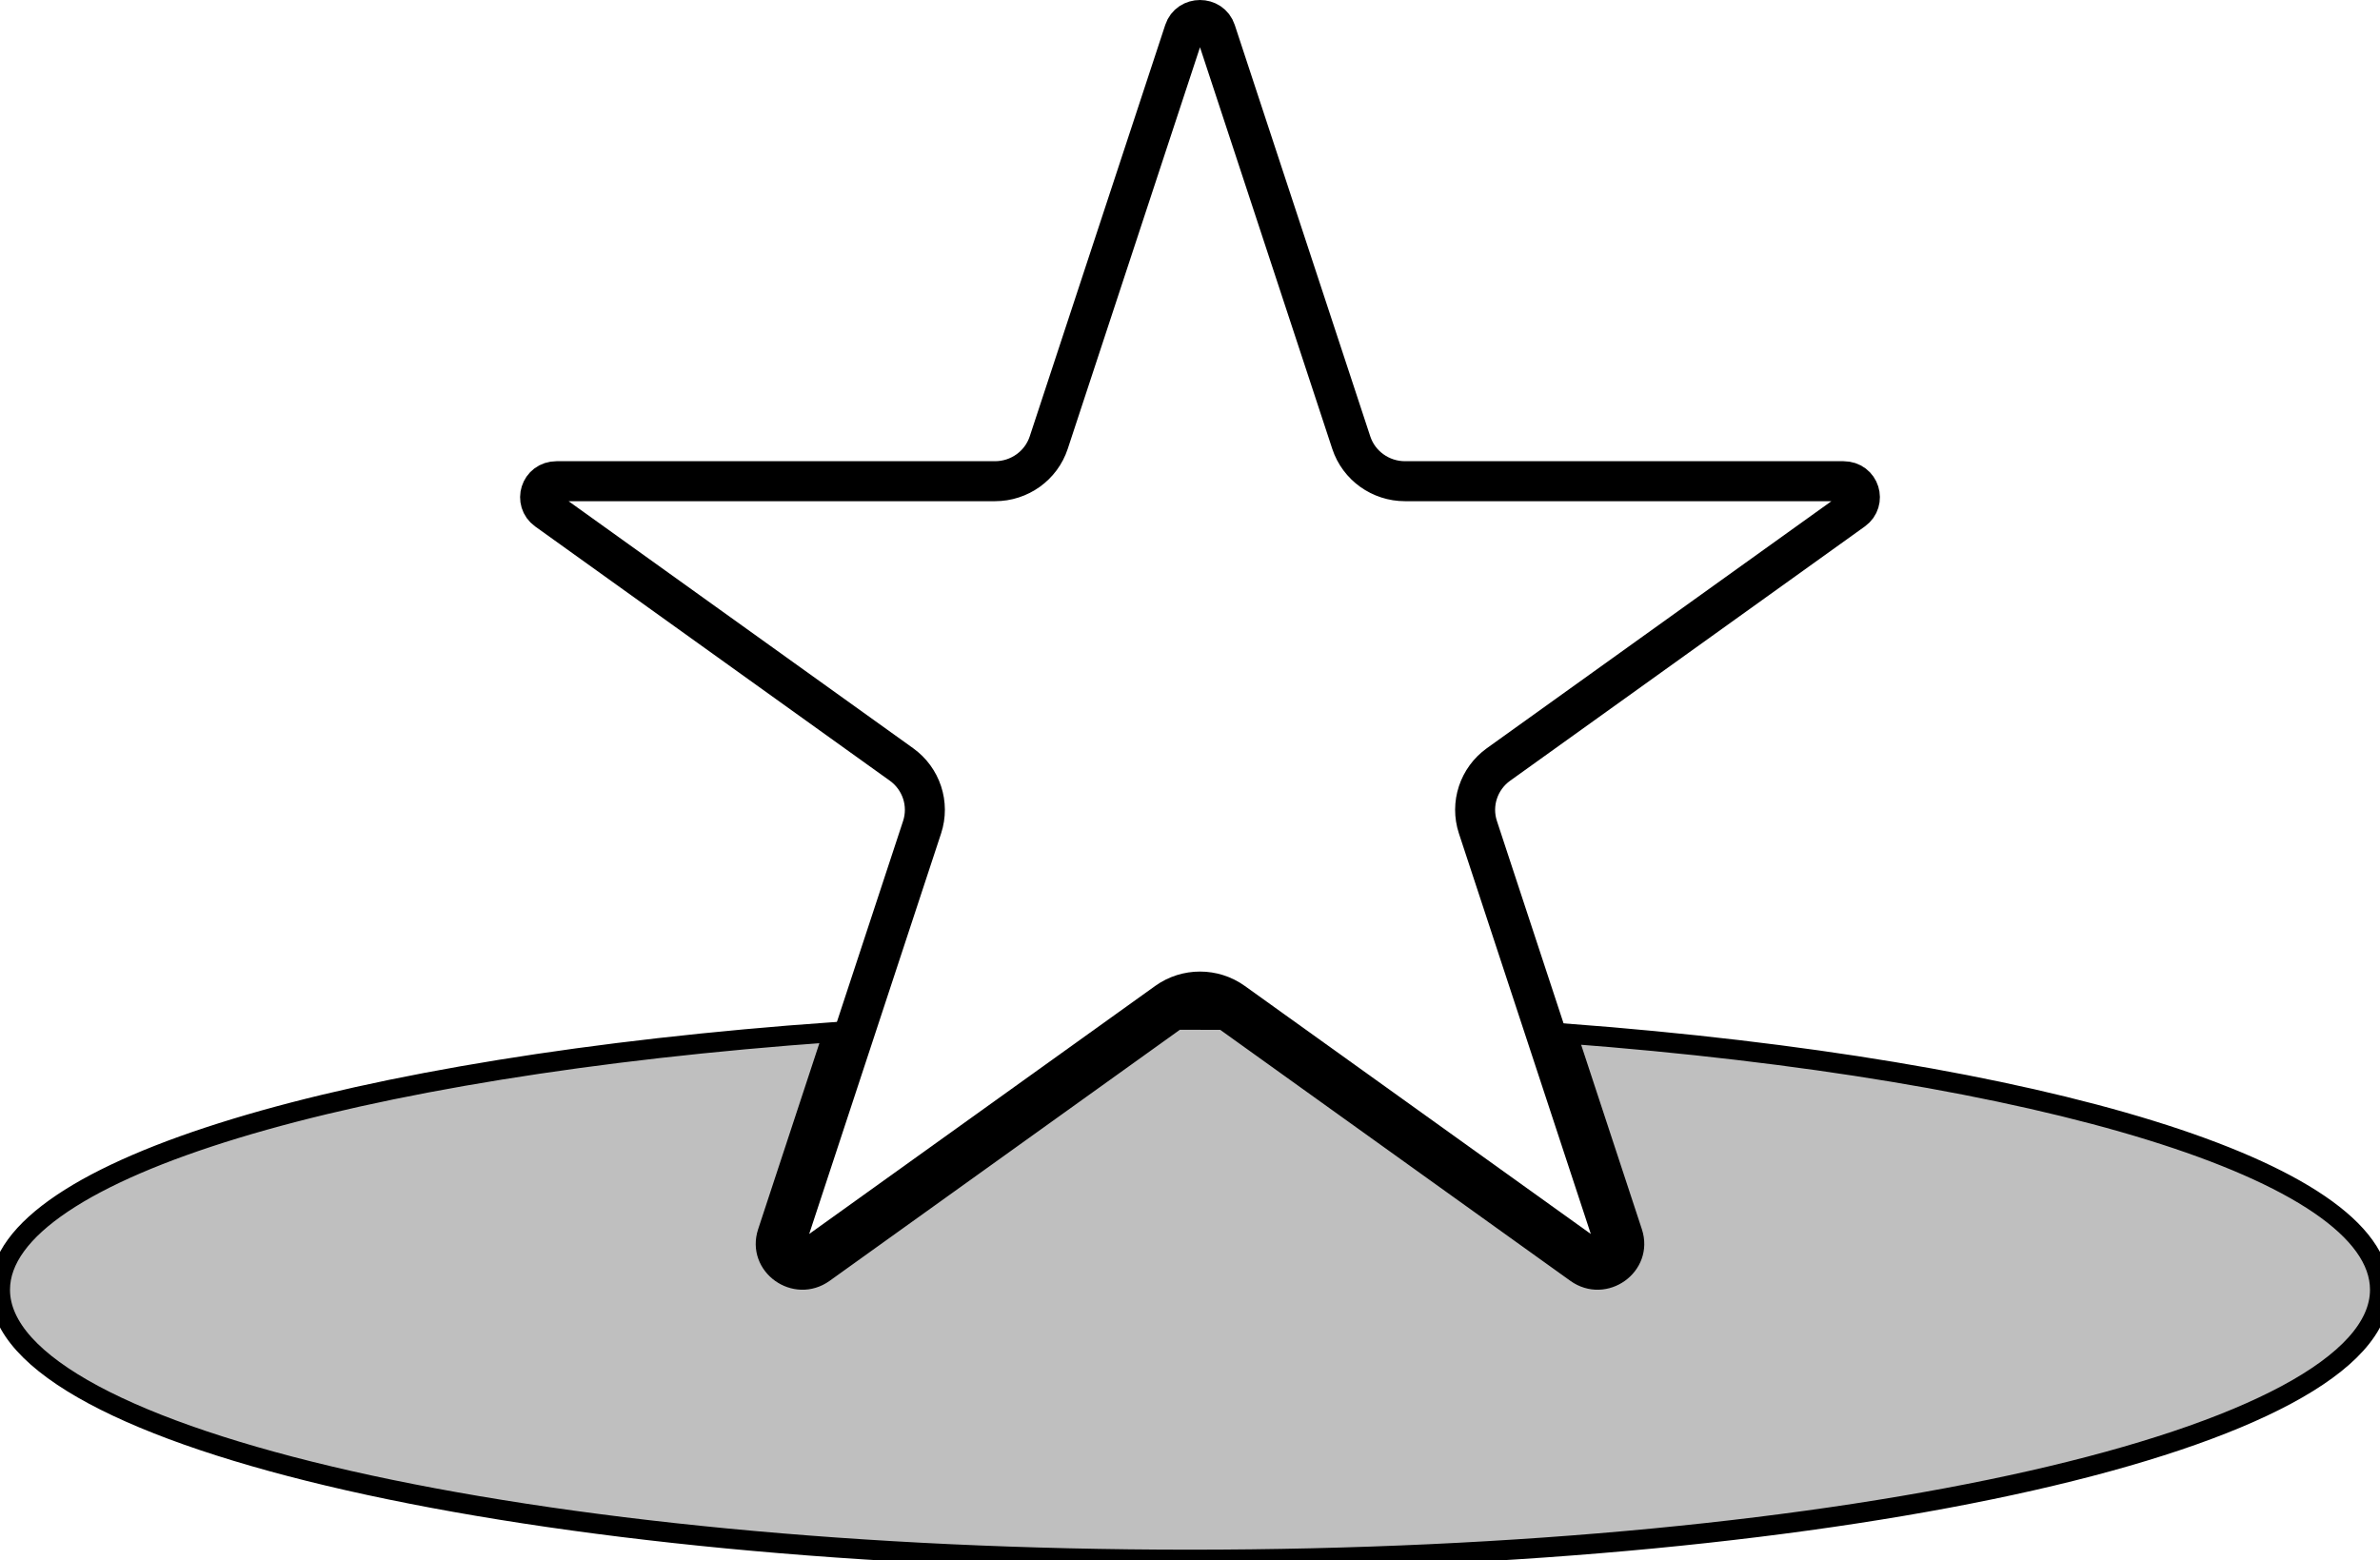
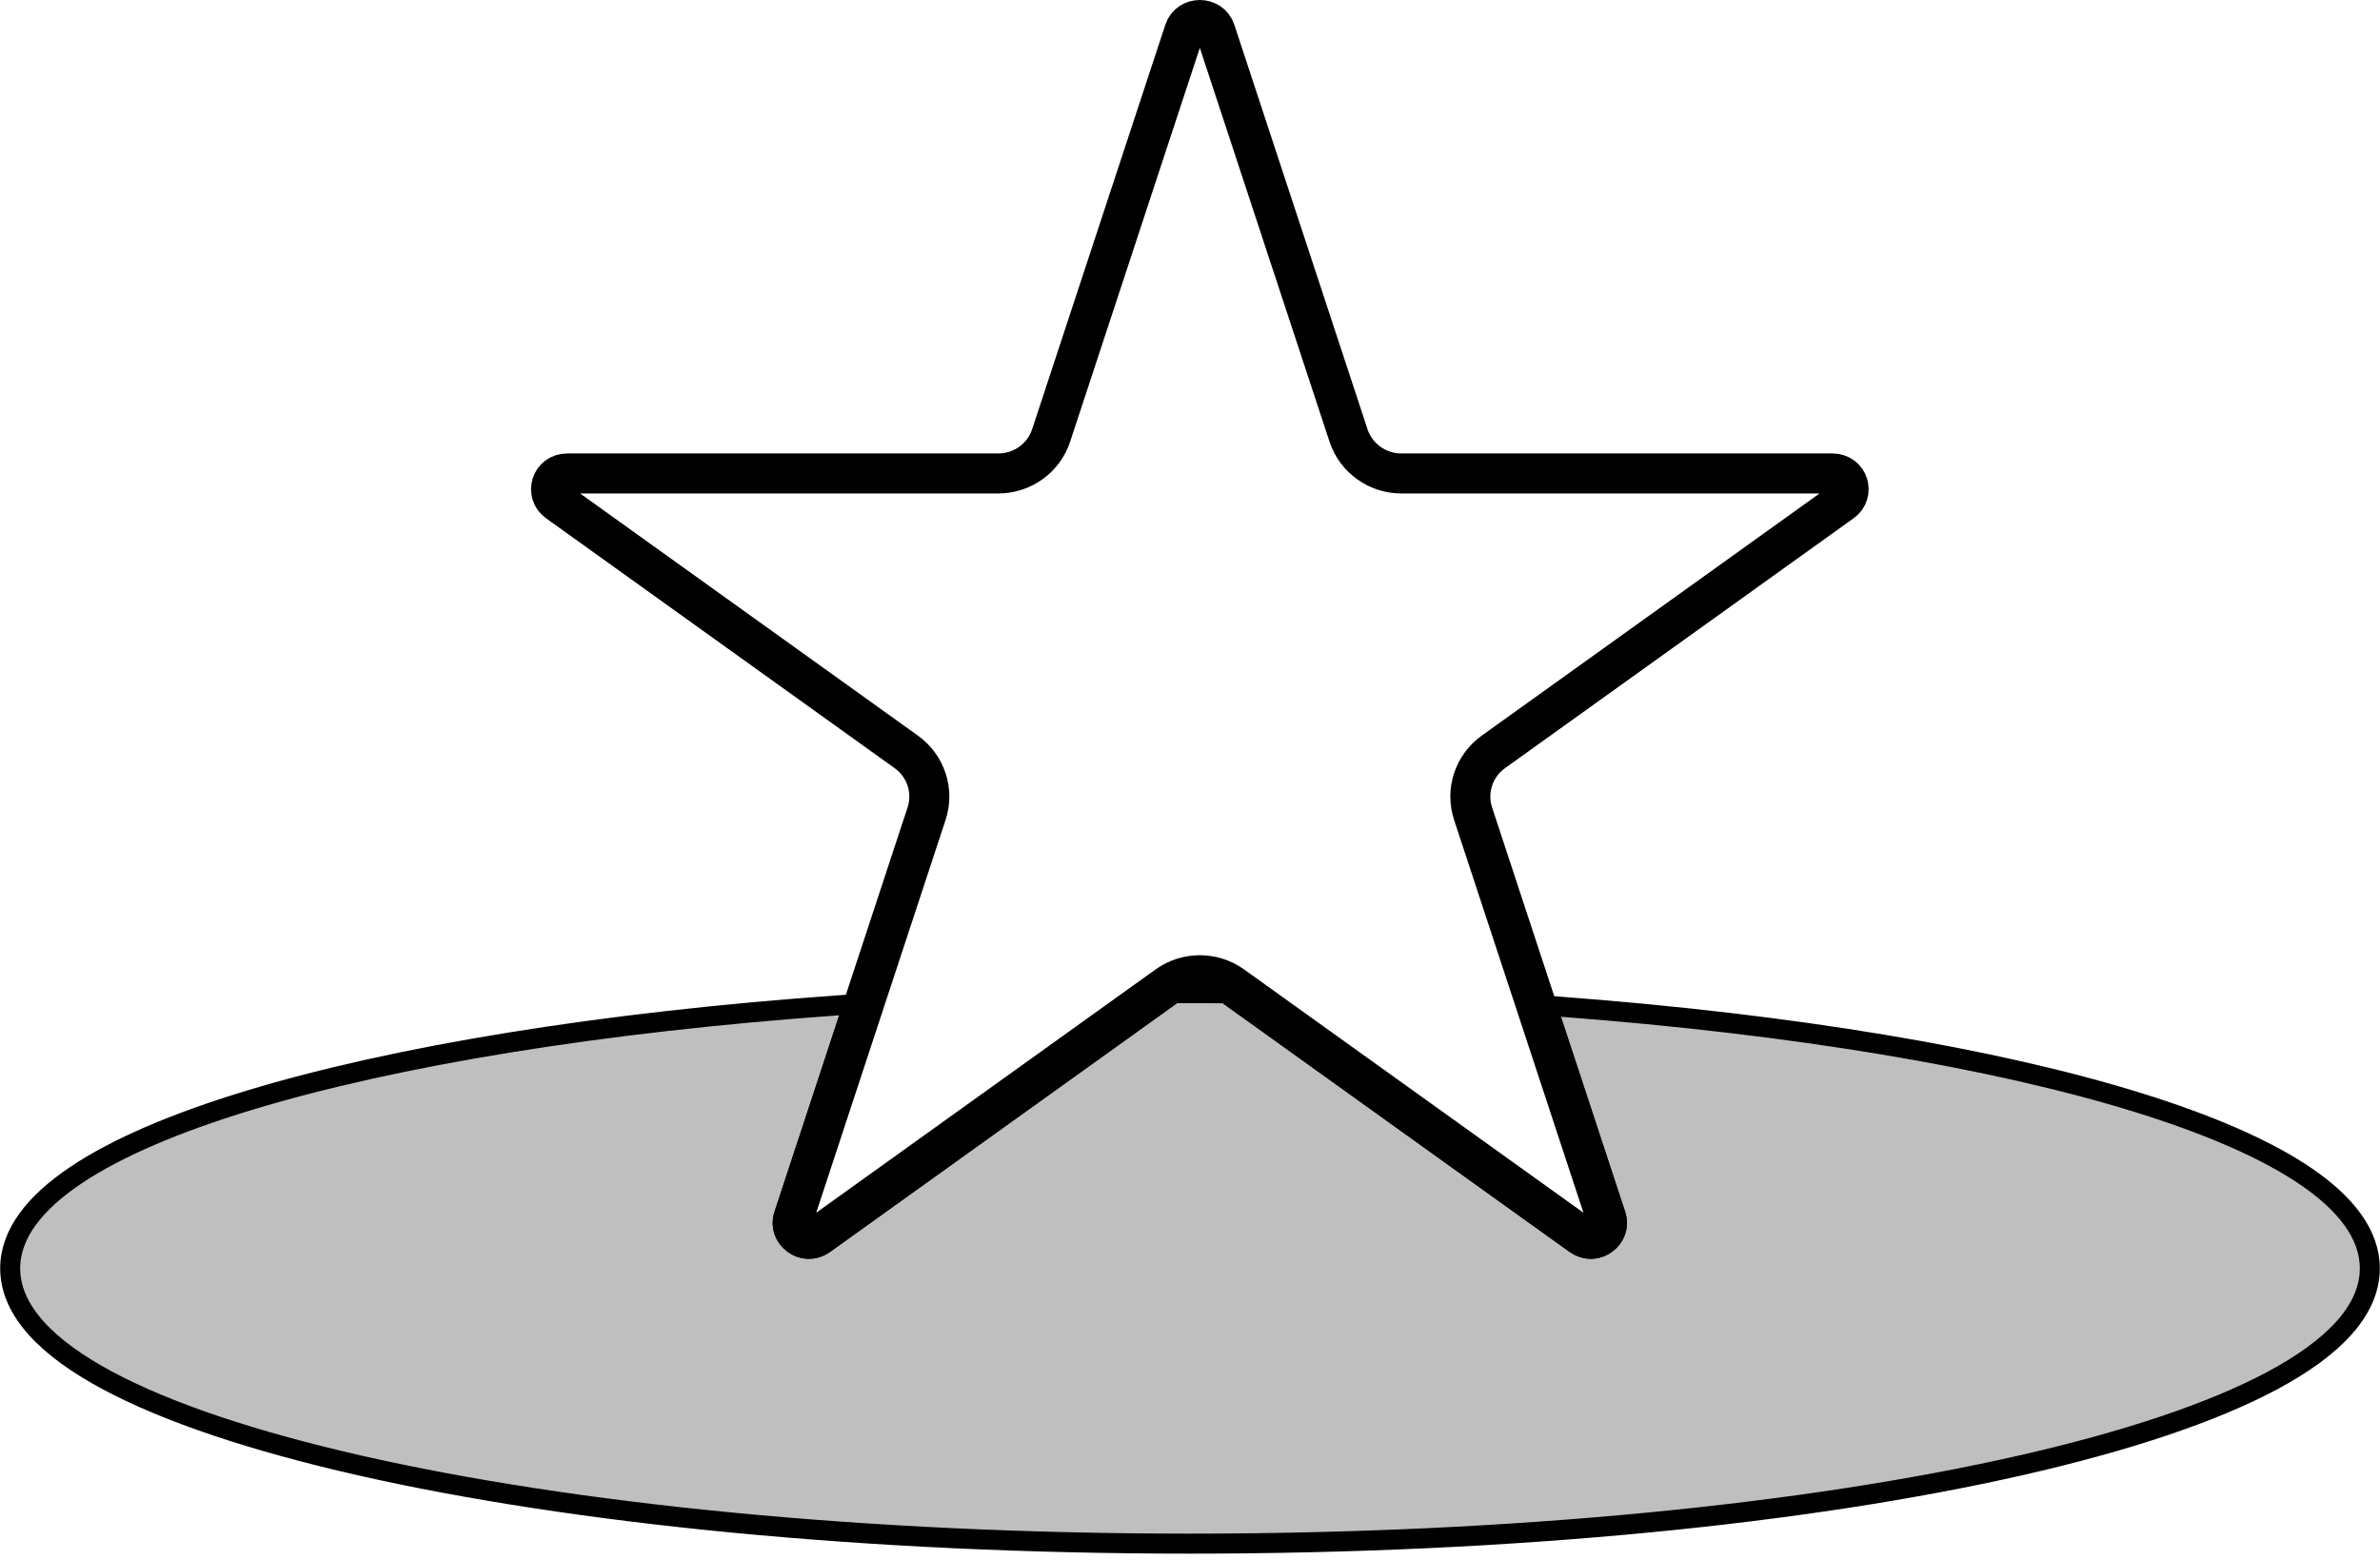
<svg xmlns="http://www.w3.org/2000/svg" viewBox="0 0 119 78" fill="none">
-   <path d="M59.212 1.559C59.458 0.814 60.542 0.814 60.788 1.559L67.562 22.132C67.943 23.292 69.033 24.065 70.249 24.065L92.169 24.065C92.998 24.065 93.278 25.072 92.661 25.514L74.927 38.23C73.935 38.941 73.513 40.209 73.896 41.371L80.67 61.944C80.899 62.64 80.076 63.326 79.391 62.835L61.657 50.12C60.668 49.411 59.332 49.411 58.343 50.12L40.609 62.835C39.924 63.326 39.101 62.64 39.33 61.944L46.104 41.371C46.487 40.209 46.065 38.941 45.073 38.23L27.339 25.514C26.722 25.072 27.002 24.065 27.831 24.065L49.751 24.065C50.967 24.065 52.057 23.292 52.438 22.132L59.212 1.559Z" stroke="currentColor" stroke-width="2" />
-   <path fill-rule="evenodd" clip-rule="evenodd" d="M41.678 51.616C17.524 53.334 0 58.453 0 64.5C0 71.956 26.639 78 59.5 78C92.361 78 119 71.956 119 64.5C119 58.539 101.97 53.48 78.347 51.691L81.619 61.632C82.166 63.293 80.24 64.674 78.808 63.648L61.176 51.005C60.619 51.002 60.06 51 59.5 51C59.276 51 59.053 51 58.831 51.001L41.192 63.648C39.76 64.674 37.834 63.293 38.381 61.632L41.678 51.616Z" fill="currentColor" fill-opacity="0.25" stroke="currentColor" />
+   <path d="M59.217 1.549C59.458 0.817 60.525 0.817 60.766 1.549L67.426 21.777C67.802 22.917 68.873 23.678 70.068 23.678H91.621C92.435 23.678 92.71 24.667 92.103 25.102L74.667 37.604C73.692 38.303 73.278 39.55 73.654 40.692L80.314 60.92C80.539 61.604 79.73 62.279 79.056 61.796L61.62 49.294C60.648 48.597 59.335 48.597 58.363 49.294L40.927 61.796C40.253 62.279 39.444 61.604 39.669 60.92L46.329 40.692C46.706 39.55 46.291 38.303 45.316 37.604L27.88 25.102C27.273 24.667 27.548 23.678 28.363 23.678H49.915C51.111 23.678 52.182 22.917 52.557 21.777L59.217 1.549Z" stroke="currentColor" stroke-width="2" />
+   <path d="M59.5 49.669C60.052 49.669 60.602 49.67 61.15 49.673L61.307 49.674L61.434 49.765L78.769 62.195C79.81 62.941 81.162 61.925 80.78 60.766L77.562 50.993L77.333 50.294L78.067 50.349C89.701 51.23 99.733 52.918 106.87 55.128C110.435 56.233 113.307 57.476 115.298 58.834C117.27 60.179 118.491 61.717 118.491 63.433C118.491 64.506 118.01 65.513 117.177 66.437C116.346 67.358 115.143 68.224 113.635 69.033C110.618 70.651 106.286 72.092 100.975 73.297C90.343 75.71 75.68 77.198 59.5 77.198C43.32 77.198 28.657 75.71 18.025 73.297C12.714 72.092 8.382 70.651 5.365 69.033C3.857 68.224 2.654 67.358 1.823 66.437C0.99 65.513 0.509 64.506 0.509 63.433C0.509 61.693 1.764 60.135 3.789 58.775C5.833 57.402 8.782 56.145 12.44 55.033C19.764 52.806 30.048 51.121 41.942 50.275L42.674 50.223L42.444 50.919L39.202 60.766C38.821 61.925 40.172 62.941 41.213 62.195L58.556 49.761L58.684 49.669L58.841 49.669C59.06 49.668 59.28 49.669 59.5 49.669Z" fill="currentColor" fill-opacity="0.25" stroke="currentColor" />
</svg>
